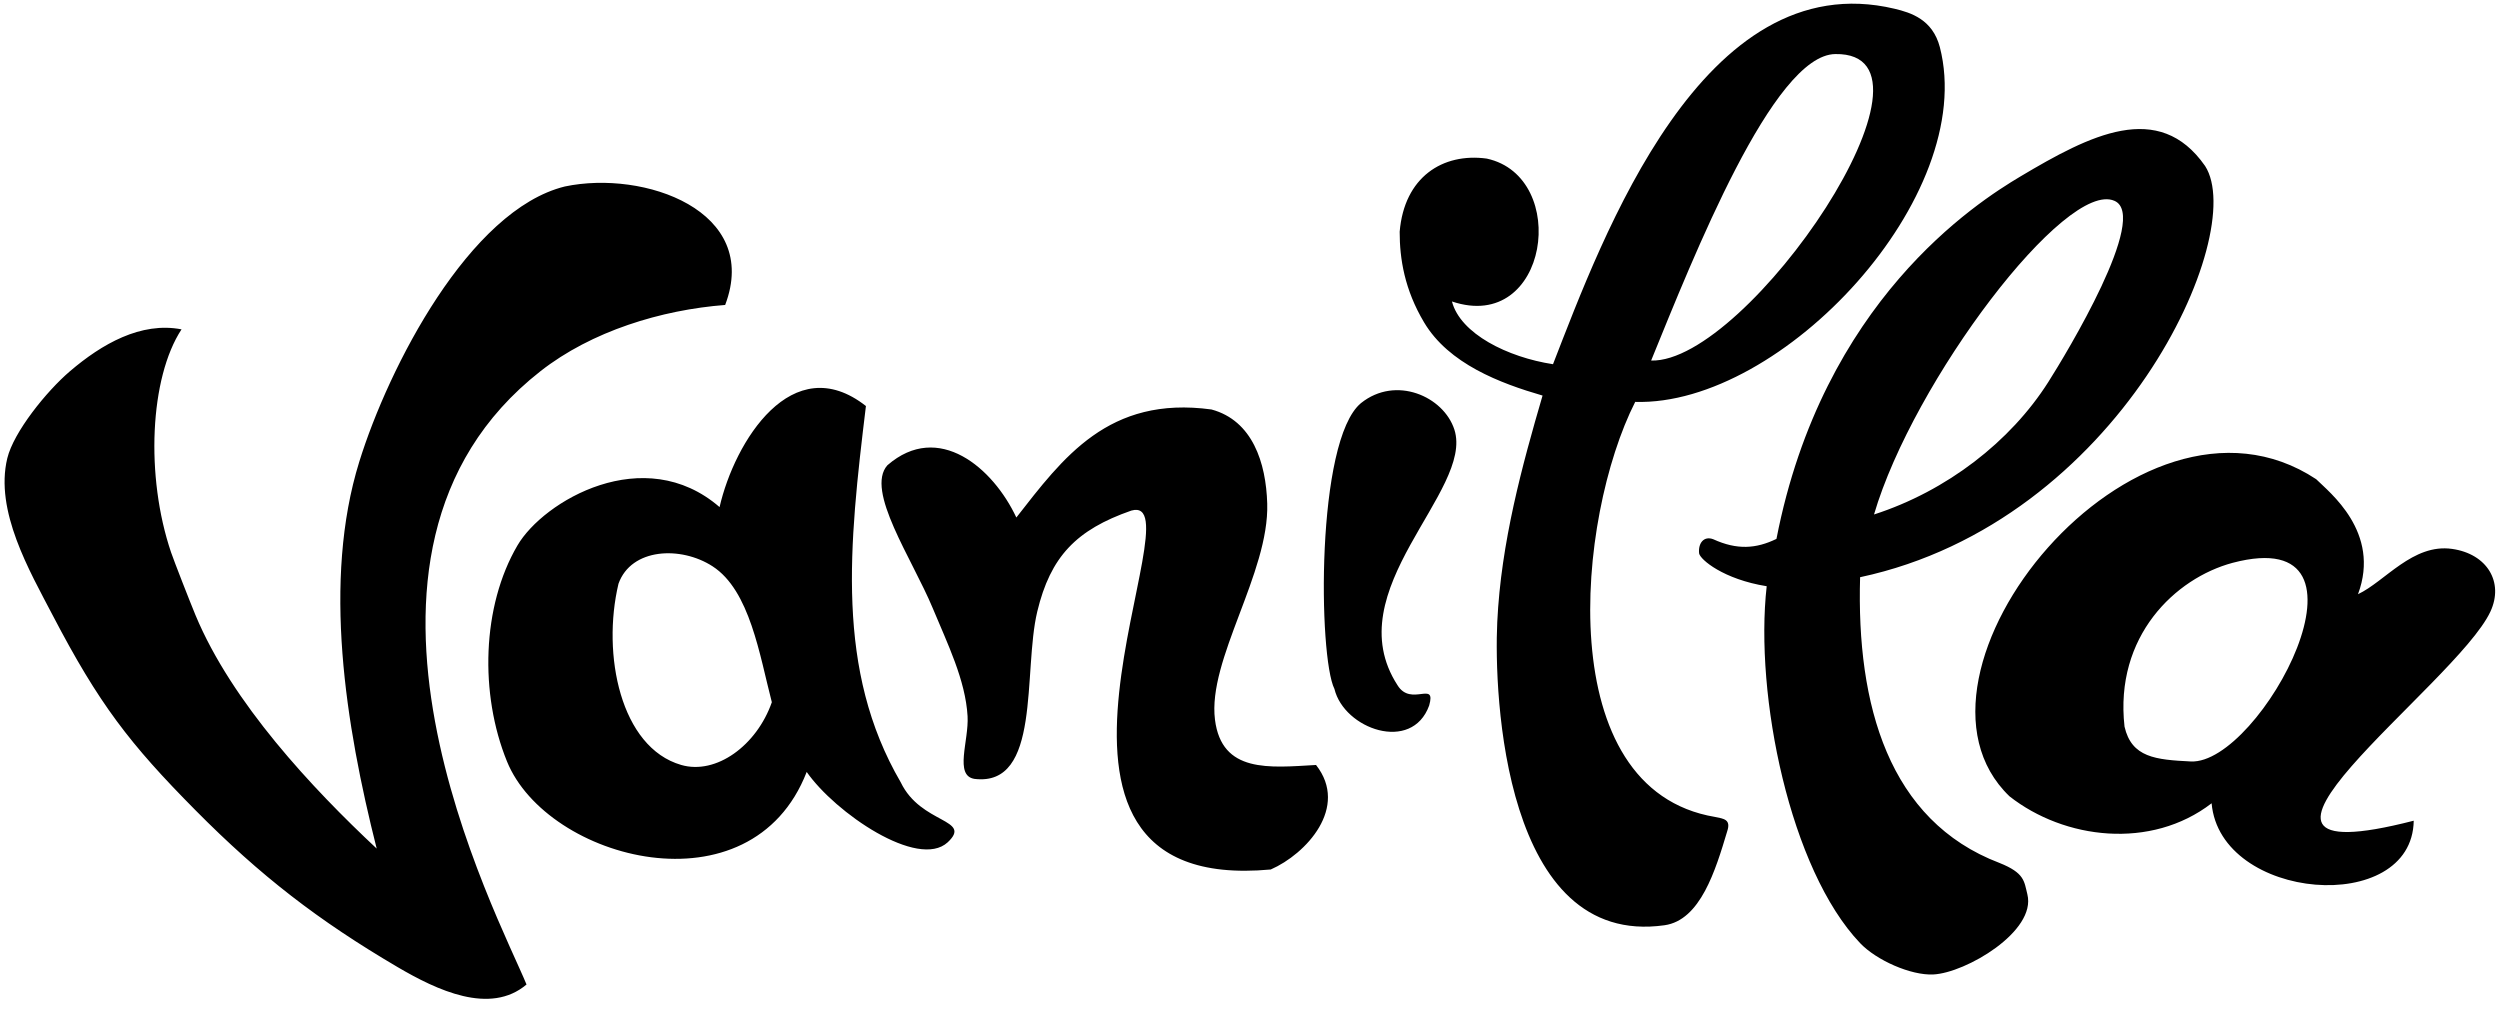
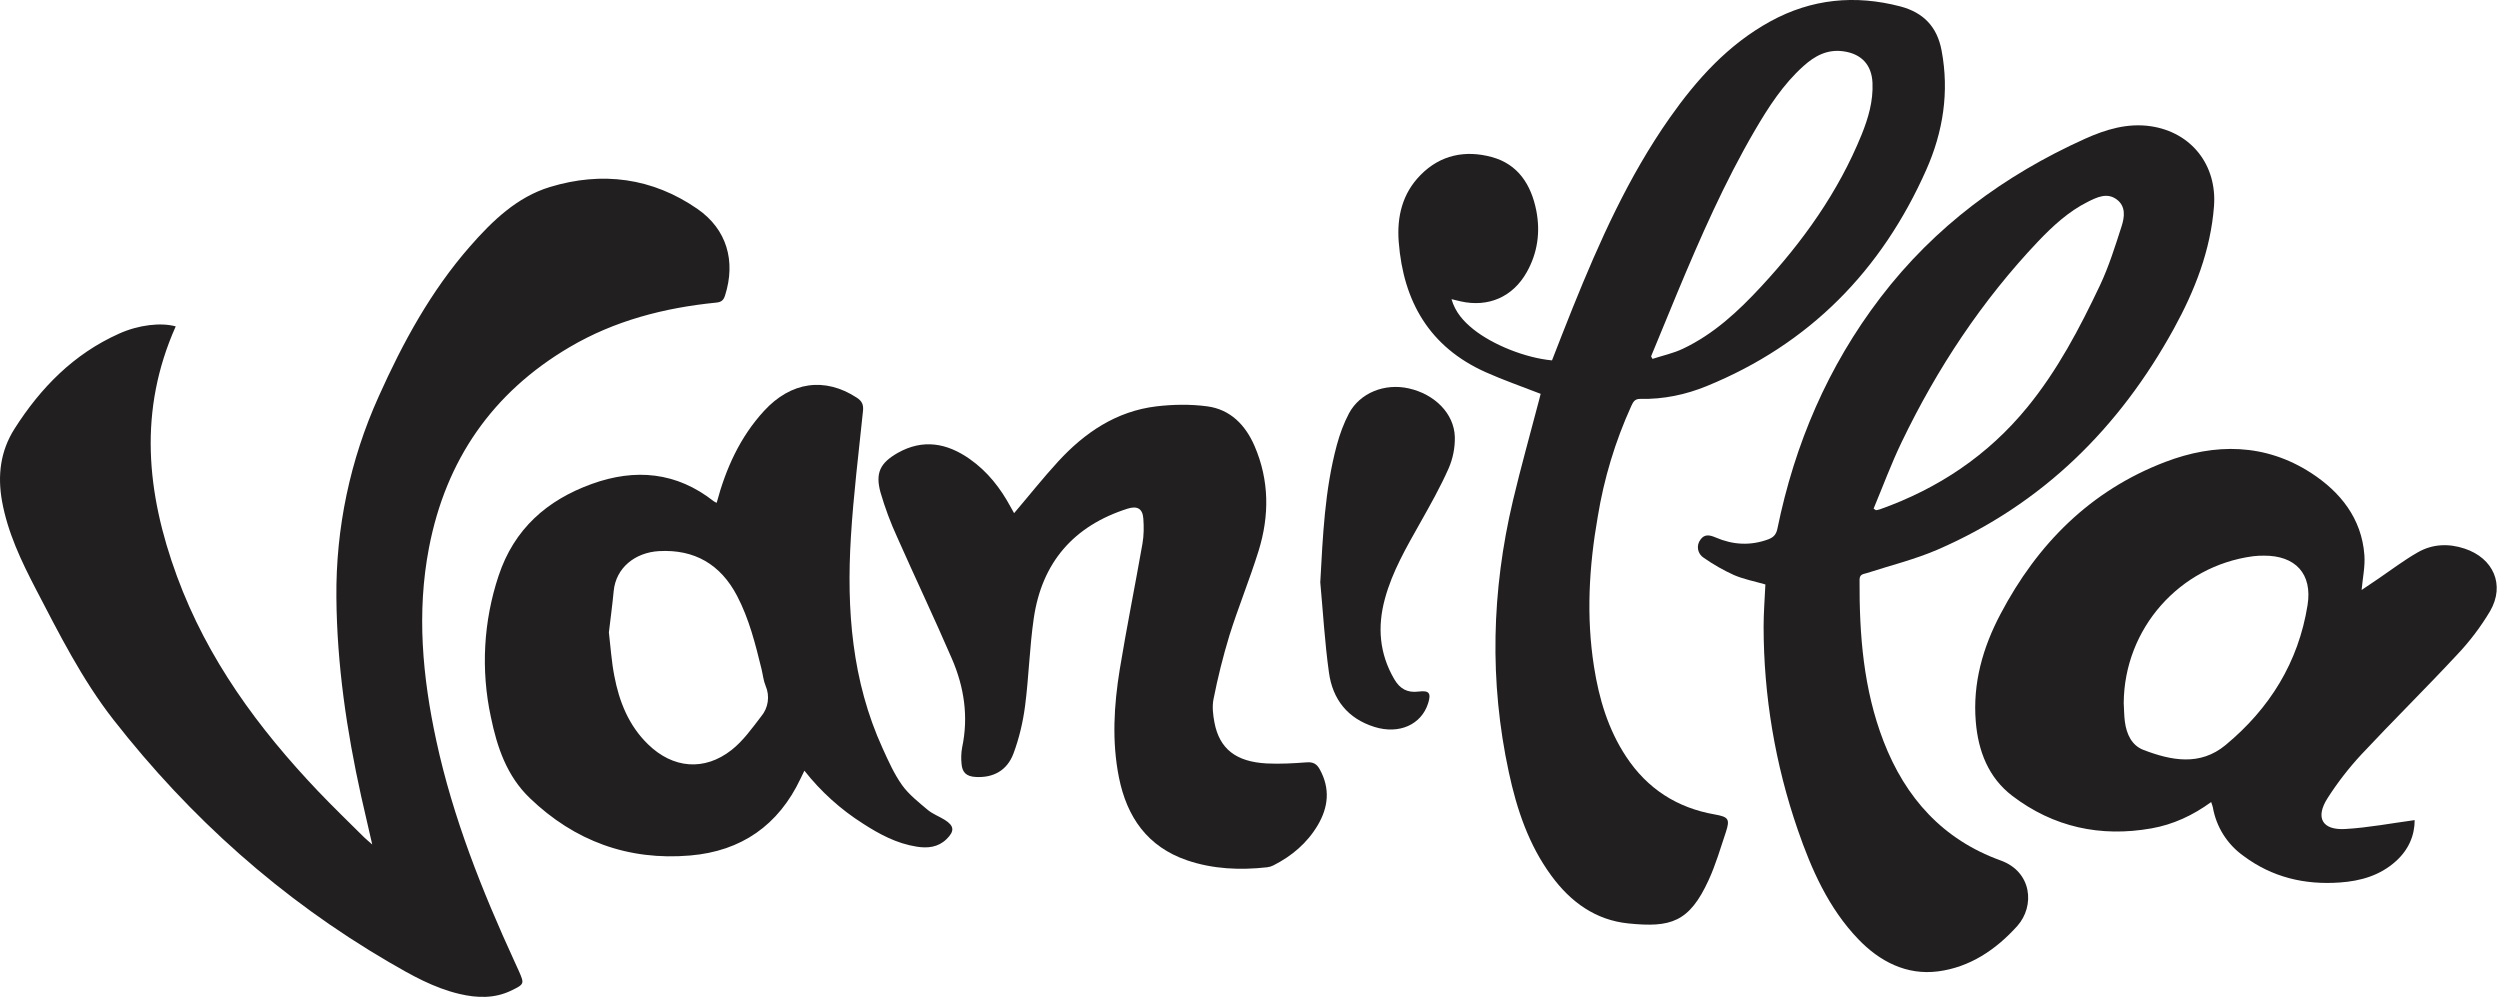
- <svg xmlns="http://www.w3.org/2000/svg" width="173px" height="70px" viewBox="0 0 173 70" version="1.1">
-   <defs />
-   <g id="Page-1" stroke="none" stroke-width="1" fill="none" fill-rule="evenodd">
-     <g id="Vanilla-Logo" fill="#000000">
-       <path d="M118.685,56.533 C107.308,54.63 109.092,35.817 113.156,27.811 C123.326,28.117 136.903,13.581 134.236,3.258 C133.732,1.345 132.246,0.878 131.101,0.605 C117.829,-2.544 110.903,16.372 107.468,25.203 C104.329,24.724 101.056,23.096 100.475,20.862 C107.169,23.113 108.676,12.238 102.886,10.975 C99.835,10.557 97.171,12.256 96.857,16.039 C96.857,17.914 97.193,20.033 98.546,22.308 C100.251,25.176 103.8,26.517 106.745,27.373 C105.334,32.21 103.872,37.532 103.61,43.048 C103.369,48.073 104.057,65.597 115.184,64.027 C117.667,63.677 118.713,60.232 119.525,57.517 C119.798,56.697 119.276,56.654 118.685,56.533 L118.685,56.533 Z M127.001,3.741 C135.56,3.601 120.962,25.136 114.258,24.951 C117.192,17.757 122.702,3.794 127.001,3.741 L127.001,3.741 Z M62.333,54.14 C57.806,46.374 58.749,37.763 59.922,28.097 C54.819,24.093 50.83,30.567 49.794,35.091 C44.576,30.575 37.61,34.665 35.808,37.744 C33.344,41.949 33.182,48.023 35.084,52.693 C37.866,59.527 51.991,63.297 55.823,53.418 C57.797,56.248 63.526,60.173 65.579,58.289 C67.325,56.65 63.731,57.05 62.333,54.14 L62.333,54.14 Z M47.14,52.935 C42.938,51.72 41.635,45.29 42.799,40.394 C43.68,37.923 47.111,37.765 49.311,39.189 C51.894,40.861 52.564,45.338 53.411,48.593 C52.364,51.588 49.56,53.635 47.14,52.935 L47.14,52.935 Z M138.366,59.716 C130.688,56.794 128.461,48.778 128.719,39.943 C146.689,36.103 155.62,16.181 152.593,11.487 C149.386,6.887 144.628,9.346 139.812,12.212 C136.75,14.034 126.13,20.844 122.931,37.291 C121.523,37.975 120.204,38.069 118.556,37.315 C117.912,37.069 117.503,37.583 117.579,38.296 C117.66,38.728 119.272,40.089 122.255,40.567 C121.405,48.125 123.874,60.176 128.719,65.263 C129.849,66.451 132.234,67.508 133.782,67.433 C136.018,67.328 140.933,64.453 140.294,61.888 C140.067,60.973 140.103,60.41 138.366,59.716 L138.366,59.716 Z M146.323,13.899 C148.751,14.955 142.995,24.465 141.741,26.439 C139.128,30.555 134.717,33.976 129.682,35.602 C132.389,26.376 142.96,12.404 146.323,13.899 L146.323,13.899 Z M37.402,25.686 C40.938,22.914 45.765,21.444 50.182,21.103 C52.655,14.579 44.568,11.75 39.089,12.904 C32.482,14.533 26.9,25.384 24.861,31.955 C22.311,40.178 23.902,50.148 26.067,58.722 C21.623,54.566 16.046,48.62 13.527,42.565 C13.135,41.623 12.032,38.793 11.838,38.224 C10.057,32.966 10.361,26.149 12.562,22.791 C9.746,22.249 7.041,23.811 4.845,25.686 C3.21,27.082 0.943,29.9 0.504,31.714 C-0.374,35.353 2.038,39.495 3.64,42.565 C6.842,48.702 8.964,51.464 13.527,56.069 C18.014,60.6 22.021,63.695 27.513,66.922 C30.233,68.52 33.917,70.264 36.435,68.127 C34.508,63.426 21.153,38.419 37.402,25.686 L37.402,25.686 Z M100.643,29.728 C99.898,27.427 96.587,25.966 94.181,27.894 C91.052,30.478 91.231,45.472 92.343,47.674 C93.009,50.443 97.7,52.124 98.898,48.823 C99.408,47.05 97.644,48.938 96.708,47.418 C92.449,40.851 102.017,33.982 100.643,29.728 L100.643,29.728 Z M84.076,49.8 C83.555,45.646 87.836,39.658 87.692,34.848 C87.61,32.022 86.674,29.104 83.835,28.336 C76.703,27.363 73.555,31.69 70.331,35.812 C68.726,32.383 64.945,29.123 61.409,32.195 C59.859,33.931 63.119,38.659 64.544,42.082 C65.57,44.551 66.811,47.062 66.956,49.559 C67.055,51.265 66.015,53.679 67.438,53.9 C72.07,54.454 70.78,46.494 71.778,42.324 C72.691,38.519 74.471,36.662 78.289,35.332 C83.16,33.962 67.949,62.018 87.935,60.169 C90.378,59.102 93.371,55.871 91.07,52.936 C87.831,53.123 84.542,53.511 84.076,49.8 L84.076,49.8 Z M169.685,37.984 C166.972,37.597 165.035,40.244 163.173,41.119 C164.778,36.821 161.169,34.05 160.28,33.161 C147.85,24.946 130.284,46.682 139.057,55.105 C142.85,58.085 148.842,58.824 153.044,55.587 C153.635,62.364 166.93,63.424 167.03,56.792 C150.842,60.961 169.98,47.392 172.336,42.323 C173.285,40.285 172.108,38.328 169.685,37.984 L169.685,37.984 Z M151.599,52.693 C149.175,52.572 147.507,52.424 147.017,50.282 C146.312,44.025 150.533,40.013 154.492,38.949 C165.433,36.059 156.422,52.939 151.599,52.693 L151.599,52.693 Z" id="Shape" />
-     </g>
+ <svg xmlns="http://www.w3.org/2000/svg" width="45" height="18" viewBox="0 0 45 18">
+   <g fill="#221F20" fill-rule="evenodd">
+     <path d="M3.163 5.875c-.673 1.51-.53 2.992.022 4.497.55 1.495 1.462 2.735 2.543 3.872.267.28.547.55.822.824.038.037.08.07.15.133-.073-.316-.138-.595-.2-.873-.26-1.177-.435-2.365-.445-3.573a8.573 8.573 0 0 1 .76-3.615c.435-.972.94-1.9 1.646-2.706.402-.459.844-.887 1.438-1.068.938-.285 1.843-.168 2.657.396.529.367.69.94.496 1.553-.026.083-.062.123-.16.132-.933.093-1.83.324-2.642.803-1.387.817-2.224 2.03-2.528 3.608-.225 1.168-.117 2.326.132 3.477.3 1.388.823 2.699 1.413 3.985.024.054.05.107.073.16.1.228.099.235-.133.348-.303.148-.619.138-.936.063-.46-.108-.866-.337-1.27-.573-1.937-1.131-3.58-2.599-4.958-4.362-.565-.723-.975-1.541-1.397-2.351-.263-.506-.508-1.019-.61-1.586-.082-.462-.03-.899.226-1.302.471-.74 1.066-1.346 1.878-1.71.357-.162.76-.205 1.023-.132M29.72 6.415l.025.045c.183-.06.374-.1.546-.182.556-.263.998-.675 1.41-1.12.752-.811 1.389-1.702 1.808-2.734.12-.297.21-.603.196-.93-.013-.327-.2-.525-.521-.57-.291-.042-.517.081-.72.264-.367.328-.63.738-.876 1.158-.547.937-.982 1.93-1.399 2.93-.158.379-.313.76-.47 1.139m-3.592-1.03c.07.24.218.4.391.54.353.283.94.517 1.418.562.123-.314.246-.634.374-.95.48-1.19 1.002-2.358 1.743-3.413.49-.697 1.053-1.322 1.813-1.739.742-.407 1.524-.482 2.338-.27.417.11.665.365.745.796.14.747.026 1.463-.275 2.143-.804 1.814-2.102 3.14-3.954 3.896-.379.155-.78.239-1.192.23-.106-.003-.132.059-.166.13a7.873 7.873 0 0 0-.603 1.994c-.157.895-.209 1.794-.067 2.696.09.577.254 1.129.58 1.622.38.575.914.919 1.593 1.038.25.044.278.084.199.323-.096.288-.182.582-.308.857-.349.764-.686.859-1.444.782-.593-.06-1.04-.386-1.386-.857-.41-.557-.624-1.198-.767-1.864-.353-1.635-.31-3.266.074-4.89.142-.6.31-1.195.466-1.793l.033-.129c-.338-.132-.672-.247-.993-.391-1.009-.453-1.479-1.272-1.562-2.343-.035-.456.065-.873.394-1.206.356-.362.805-.451 1.278-.323.477.128.712.5.804.963.076.387.024.764-.172 1.111-.25.445-.69.636-1.187.525-.048-.01-.095-.023-.167-.04" />
+     <path d="M33.725 9.156l.043.028c.024-.005.048-.008.07-.016 1.051-.373 1.948-.973 2.654-1.838.544-.665.942-1.423 1.308-2.195.16-.34.273-.702.388-1.06.055-.168.08-.364-.09-.487-.171-.125-.35-.039-.514.043-.348.173-.63.434-.895.711-1.015 1.07-1.82 2.287-2.458 3.613-.188.39-.339.8-.506 1.2m-1.948 1.365c-.19-.055-.385-.092-.563-.168a3.348 3.348 0 0 1-.547-.312.224.224 0 0 1-.06-.325c.076-.11.175-.083.276-.04.31.133.624.152.946.033.097-.037.144-.09.165-.195.312-1.522.907-2.917 1.854-4.157.976-1.278 2.227-2.202 3.684-2.859.374-.168.767-.287 1.186-.224.729.11 1.19.7 1.134 1.438-.06.794-.345 1.518-.723 2.206-.983 1.788-2.366 3.158-4.254 3.977-.408.176-.845.283-1.27.421-.062.02-.132.016-.133.12-.005.992.07 1.971.432 2.908.393 1.018 1.067 1.77 2.107 2.145.566.204.621.82.3 1.18-.387.43-.856.743-1.428.817-.566.073-1.052-.18-1.436-.582-.533-.556-.84-1.25-1.088-1.969a11.213 11.213 0 0 1-.614-3.654c0-.25.02-.5.032-.76" />
+     <path d="M38.227 12.655c.007.113.006.226.021.338.03.22.121.423.333.505.5.192 1.017.295 1.478-.086.795-.658 1.313-1.491 1.477-2.52.09-.563-.218-.895-.789-.89-.063 0-.128.002-.19.01a2.683 2.683 0 0 0-2.33 2.643m1.574 1.782c-.33.24-.684.405-1.076.474-.917.162-1.764-.022-2.504-.586-.429-.327-.614-.806-.657-1.336-.057-.692.127-1.335.446-1.938.663-1.259 1.615-2.22 2.962-2.735.899-.344 1.803-.337 2.629.198.522.339.91.816.958 1.479.015.201-.03.407-.05.627l.305-.206c.235-.16.462-.333.708-.473.263-.15.552-.162.841-.066.518.171.731.652.46 1.123a4.434 4.434 0 0 1-.602.794c-.562.604-1.15 1.183-1.714 1.786-.226.243-.433.51-.611.789-.225.352-.096.58.32.555.414-.024.825-.103 1.248-.16 0 .278-.11.533-.335.737-.287.26-.638.36-1.013.386-.634.045-1.22-.094-1.735-.48a1.356 1.356 0 0 1-.55-.875c-.006-.027-.018-.054-.03-.093M10.96 11.383c.03.256.047.52.097.78.088.465.259.896.607 1.234.447.437 1.015.488 1.505.102.207-.163.368-.39.53-.601a.529.529 0 0 0 .082-.553c-.039-.093-.049-.2-.073-.3-.111-.452-.223-.904-.441-1.32-.297-.567-.766-.84-1.404-.805-.427.024-.777.296-.817.722-.023.244-.056.487-.086.741m1.94-2.332c.166-.62.42-1.183.852-1.654.485-.528 1.093-.614 1.668-.24.095.061.126.126.114.24-.078.757-.172 1.512-.218 2.27-.08 1.306.018 2.592.572 3.805.103.227.207.46.35.661.123.171.298.307.461.445.089.074.204.116.304.178.175.109.183.204.033.35-.152.147-.34.165-.535.134-.358-.056-.669-.222-.967-.415a4.202 4.202 0 0 1-1.055-.953l-.068.141c-.397.842-1.068 1.308-1.988 1.386-1.113.095-2.08-.259-2.886-1.033-.415-.398-.59-.918-.702-1.463a4.828 4.828 0 0 1 .14-2.54c.279-.841.869-1.36 1.677-1.652.782-.283 1.525-.216 2.196.312.012.01.026.014.052.028" />
+     <path d="M18.254 9.237c.27-.317.52-.633.792-.929.48-.523 1.05-.908 1.773-.994.3-.035.611-.04.91 0 .418.055.69.337.853.714.266.616.269 1.253.073 1.886-.16.515-.366 1.015-.527 1.529a11.83 11.83 0 0 0-.284 1.138c-.028.135-.01.286.016.424.09.473.386.708.942.737.24.012.481-.002.72-.02.116-.008.18.028.234.127.19.345.156.68-.038 1.007-.19.32-.466.553-.797.721a.328.328 0 0 1-.112.034c-.488.054-.973.034-1.441-.125-.714-.244-1.084-.778-1.227-1.491-.13-.65-.09-1.302.015-1.949.124-.755.276-1.505.408-2.259.026-.147.027-.303.016-.453-.013-.18-.11-.233-.284-.178-.97.309-1.541.968-1.688 1.972-.076.523-.089 1.056-.157 1.581-.038.289-.106.58-.208.853-.117.312-.369.443-.687.423-.157-.01-.236-.078-.248-.235a1.04 1.04 0 0 1 .01-.293c.118-.555.037-1.089-.183-1.598-.317-.734-.66-1.455-.984-2.186a5.872 5.872 0 0 1-.302-.81c-.096-.35-.006-.53.309-.71.456-.258.889-.178 1.298.11.32.224.554.525.738.867l.06.107M23.765 10.482c.046-.833.08-1.66.297-2.468.053-.197.125-.394.22-.574.199-.37.643-.546 1.076-.449.467.105.816.452.829.873a1.35 1.35 0 0 1-.113.57c-.148.334-.33.656-.51.976-.247.44-.503.876-.636 1.369-.137.504-.1.988.17 1.448.102.175.238.247.438.221.19-.024.228.029.17.212-.122.385-.523.563-.965.425-.482-.15-.754-.496-.82-.98-.075-.537-.106-1.081-.156-1.623" />
  </g>
</svg>
